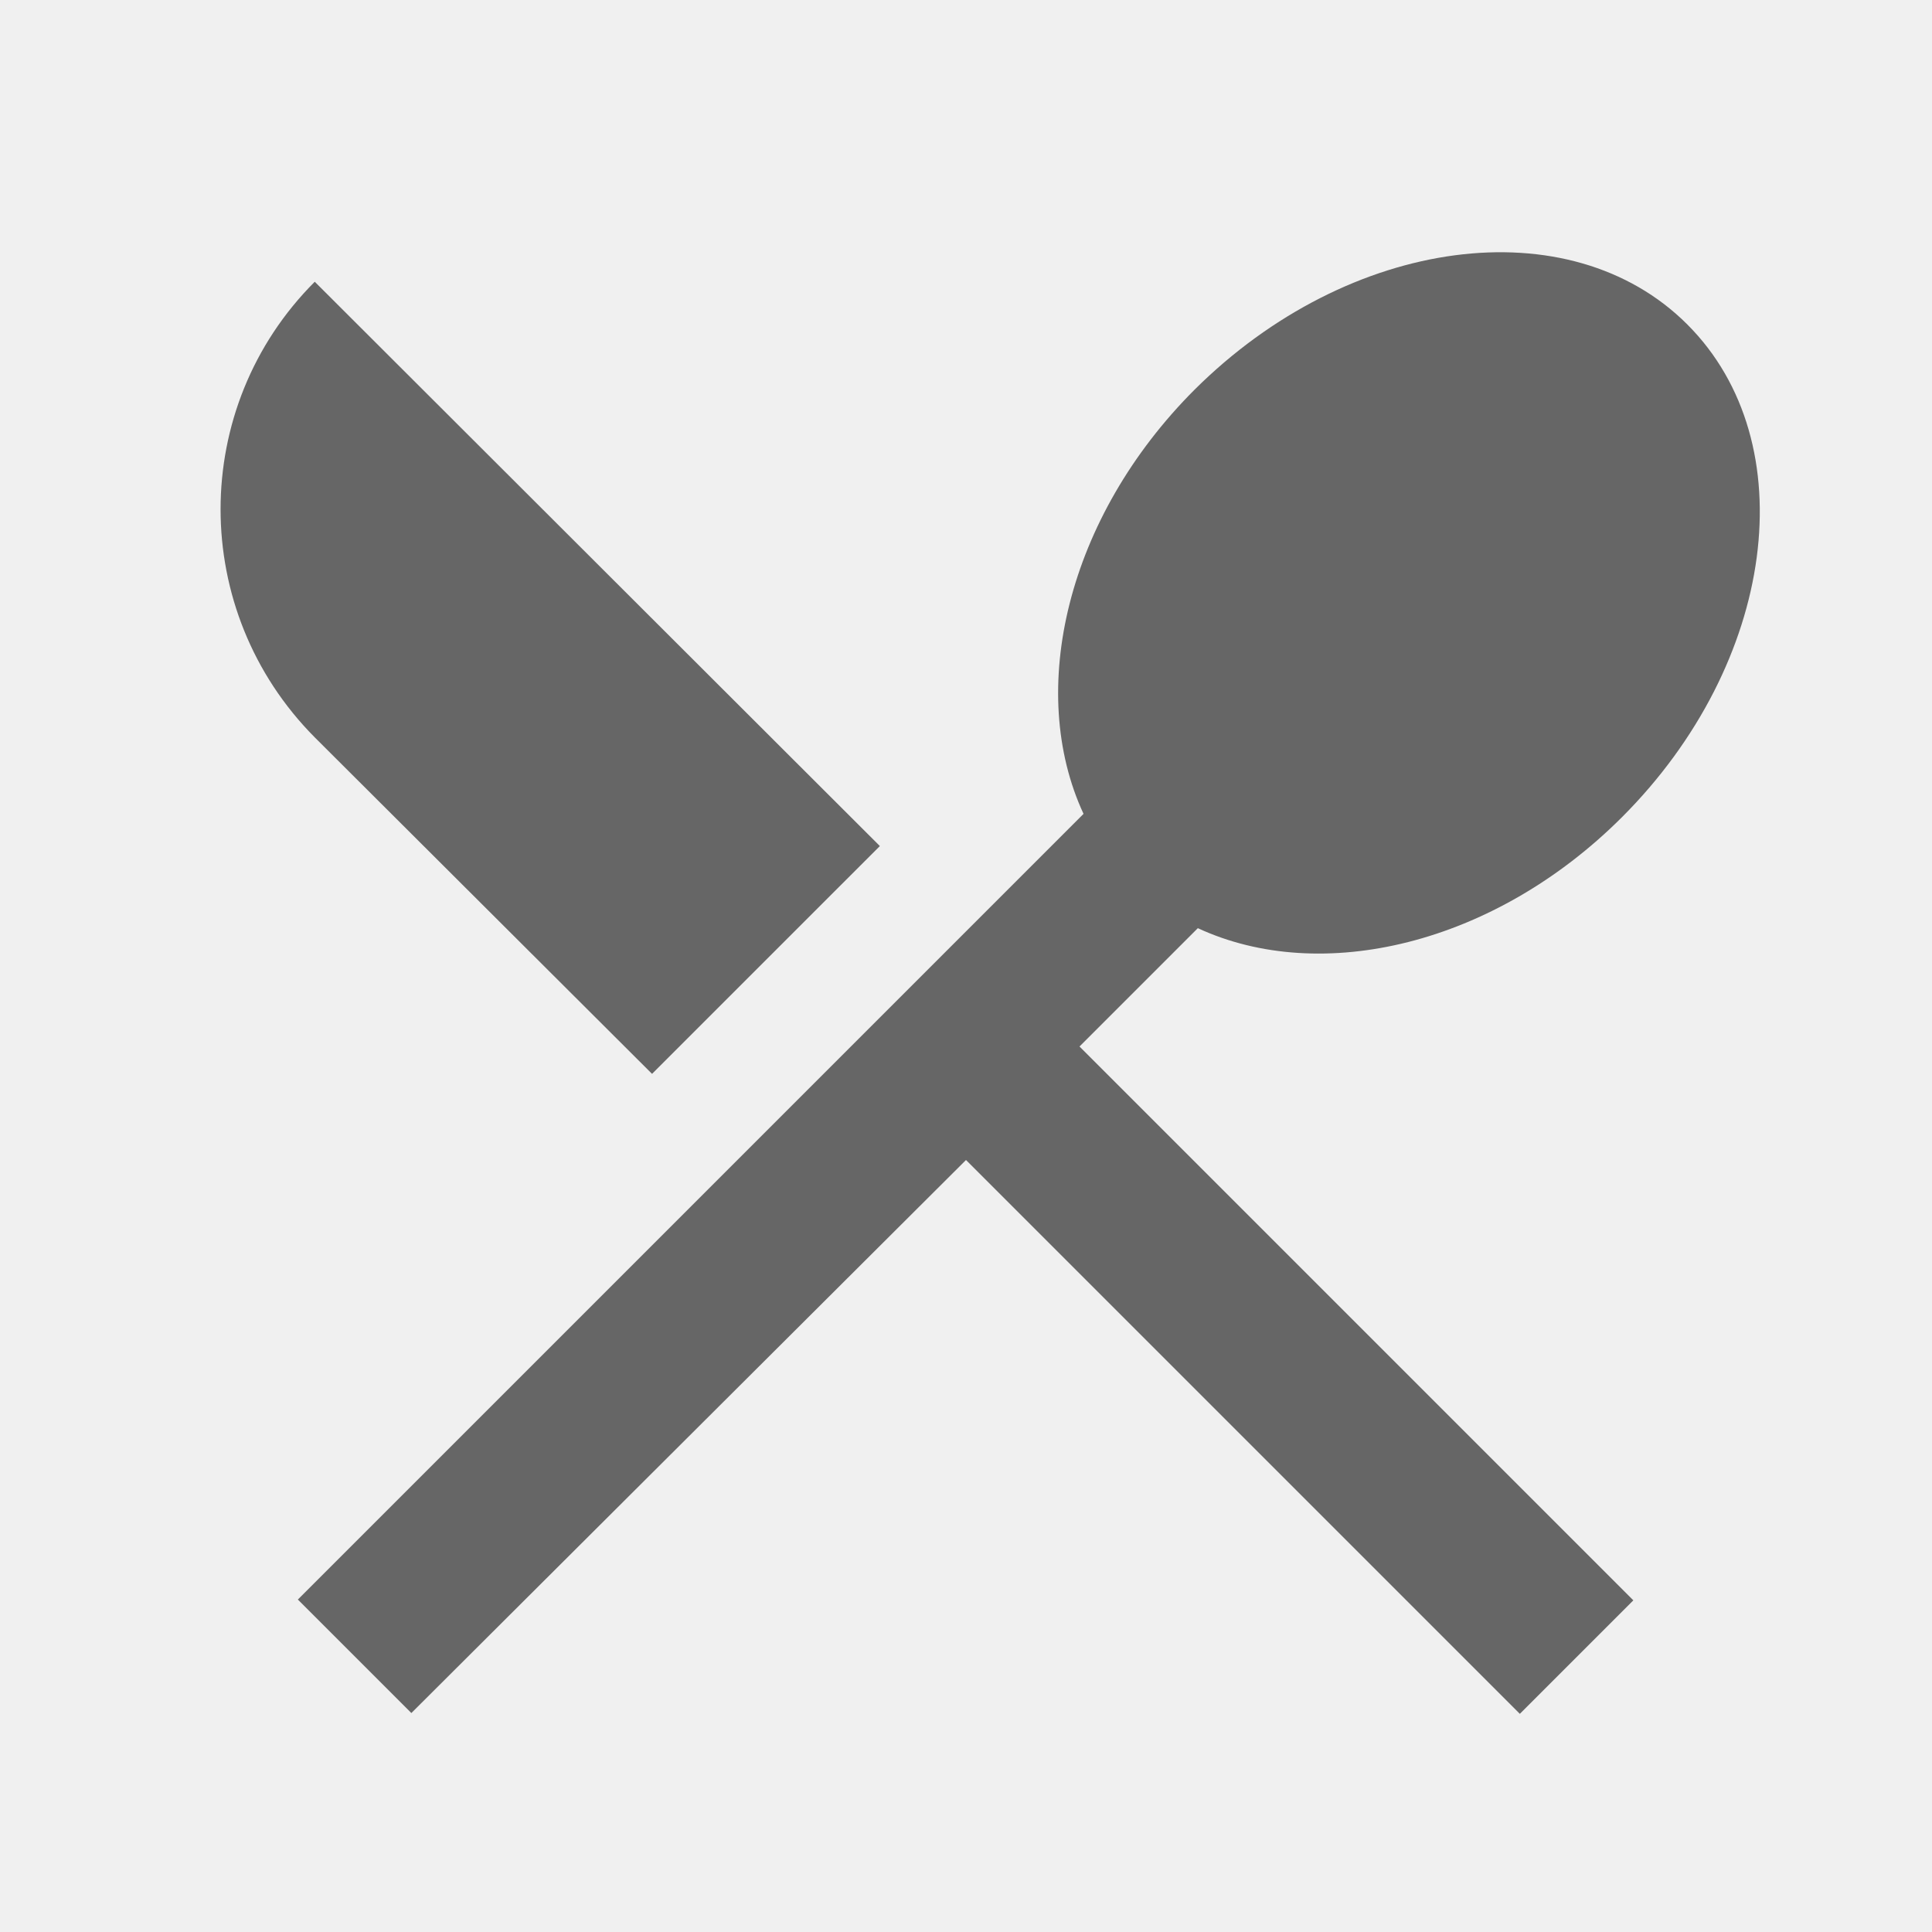
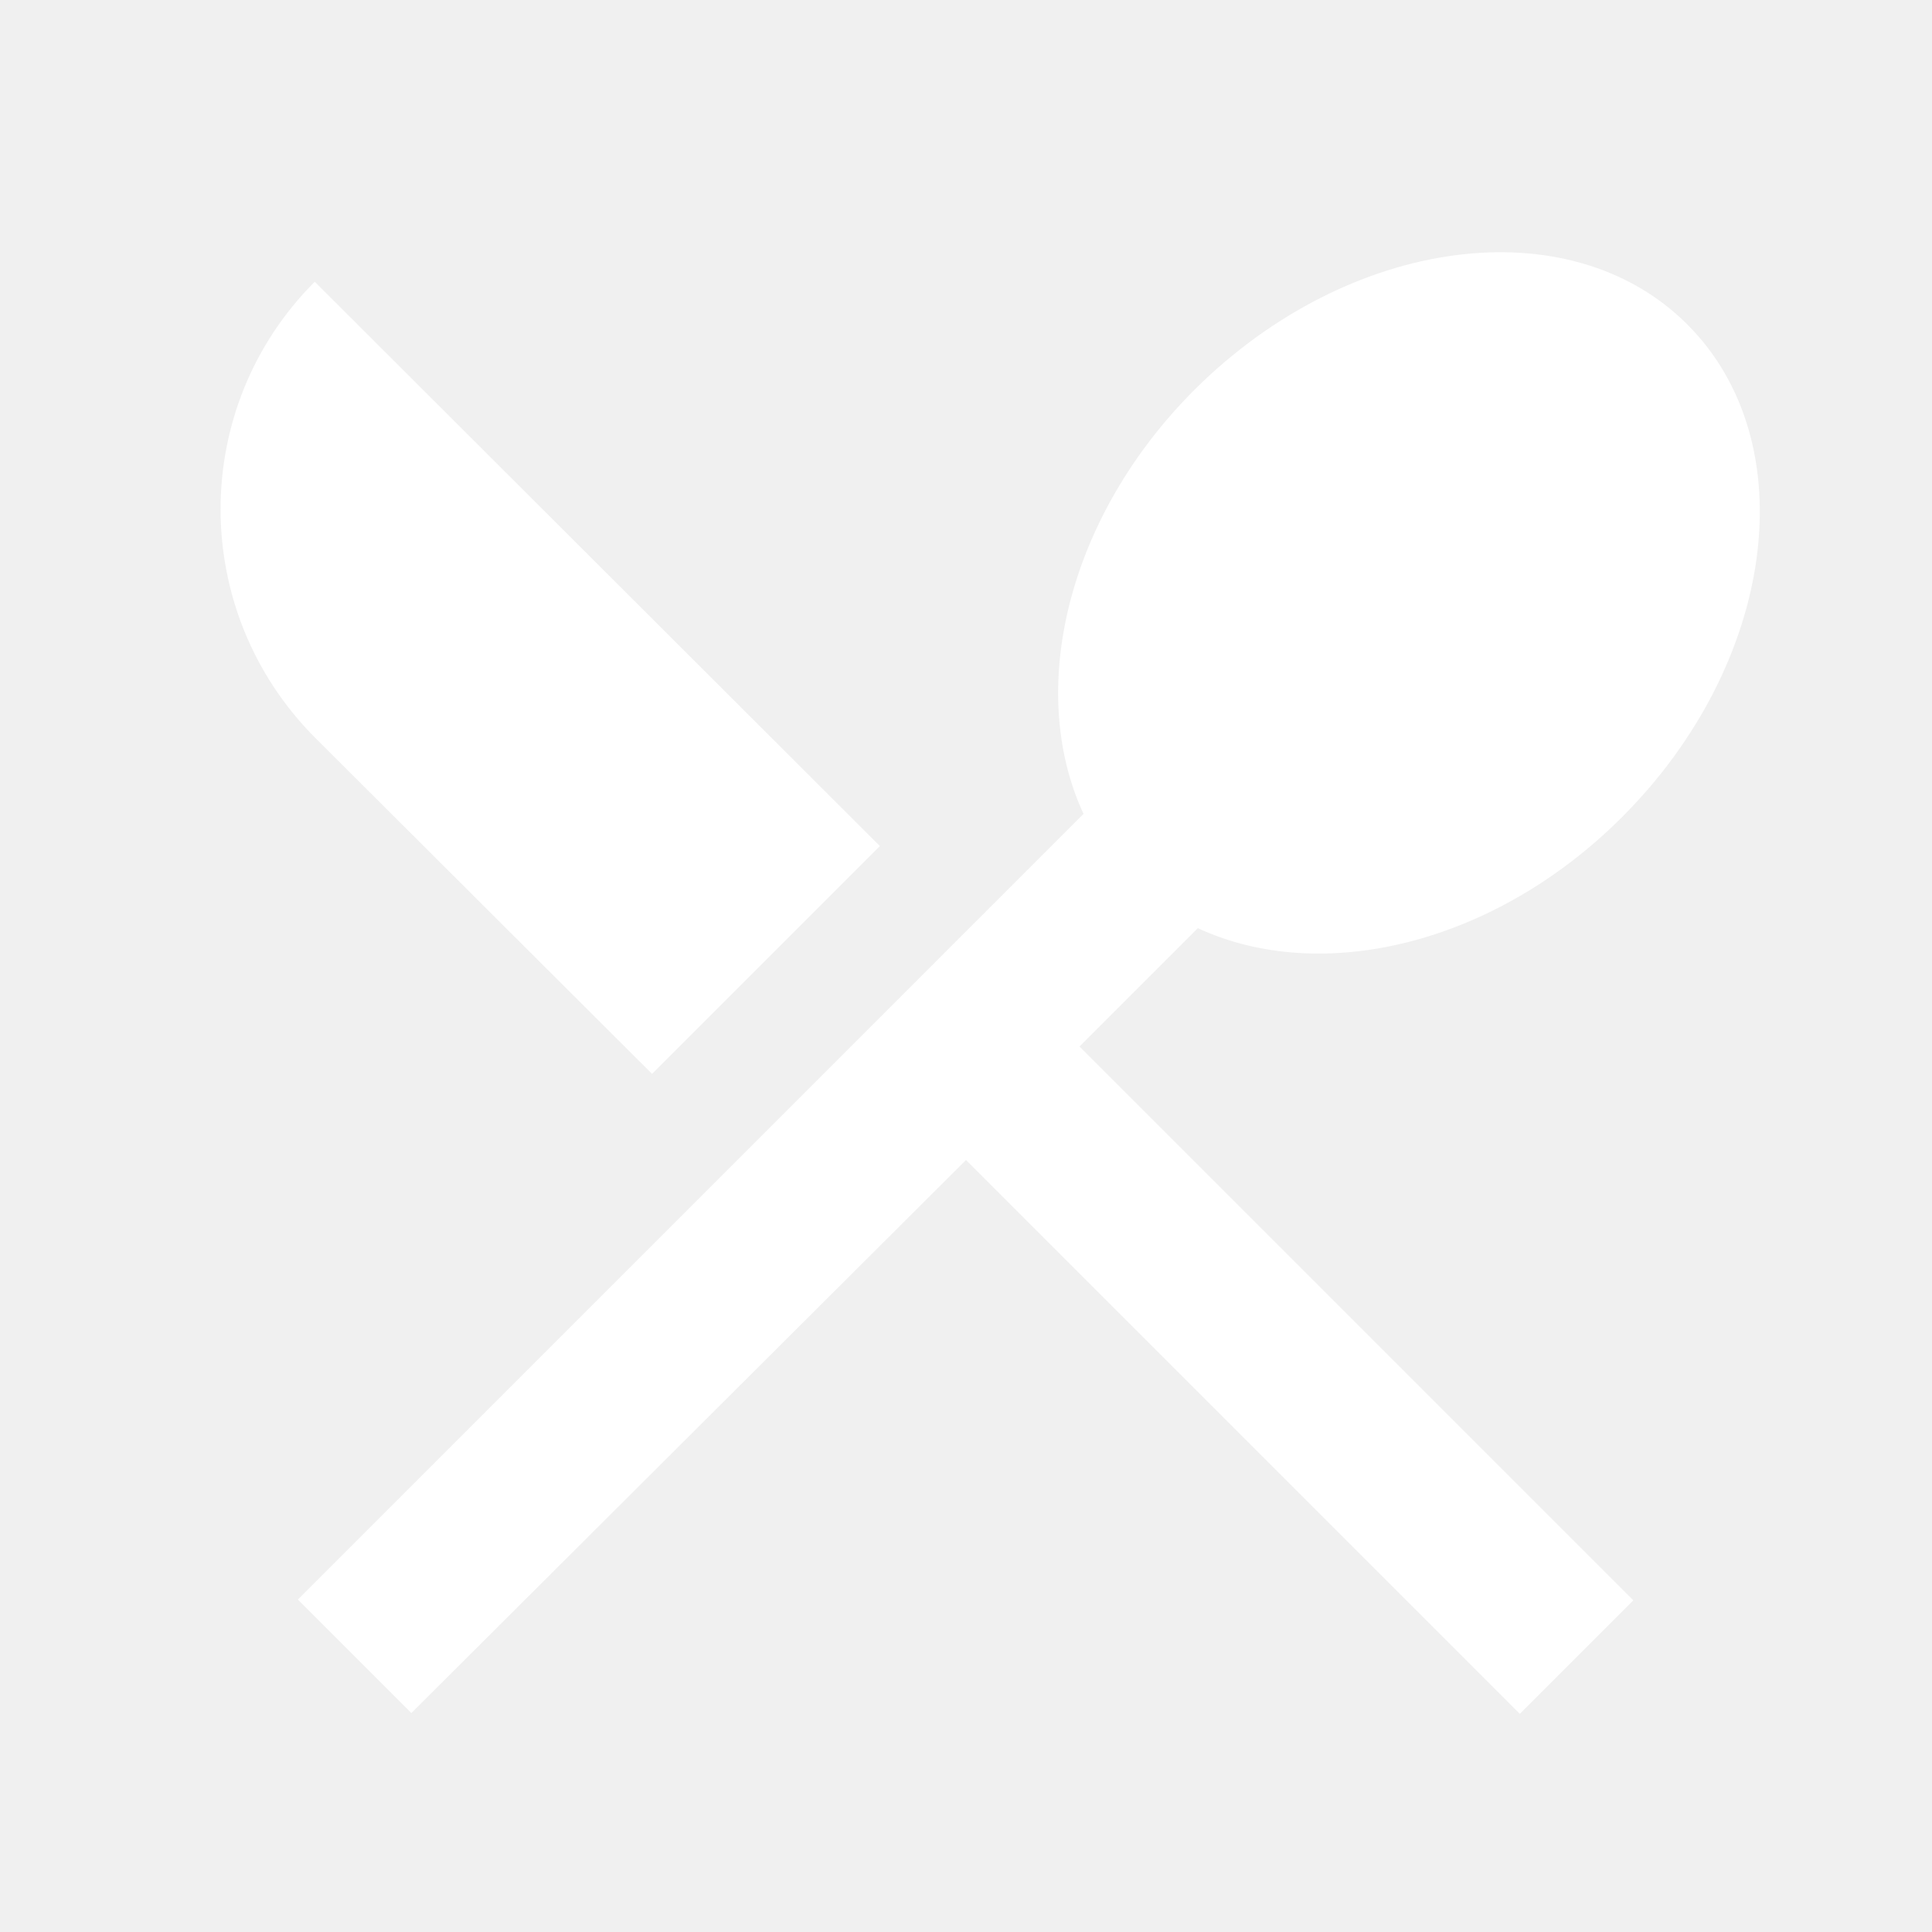
<svg xmlns="http://www.w3.org/2000/svg" fill="#000000" height="24" viewBox="0 0 24 24" width="24">
  <path d="M0 0h24v24H0z" fill="none" />
-   <path fill="#666" d="M8.1 13.34l2.83-2.83L3.91 3.5c-1.56 1.56-1.56 4.09 0 5.66l4.19 4.18zm6.78-1.81c1.53.71 3.68.21 5.27-1.38 1.91-1.91 2.28-4.65.81-6.12-1.46-1.46-4.2-1.1-6.12.81-1.59 1.59-2.09 3.74-1.38 5.27L3.7 19.87l1.41 1.41L12 14.41l6.88 6.88 1.41-1.41L13.41 13l1.47-1.47z" />
+   <path fill="#FFF" d="M8.1 13.34l2.83-2.83L3.91 3.5c-1.56 1.56-1.56 4.09 0 5.66l4.19 4.18zm6.78-1.81c1.53.71 3.68.21 5.27-1.38 1.91-1.91 2.28-4.65.81-6.12-1.46-1.46-4.2-1.1-6.12.81-1.59 1.59-2.09 3.74-1.38 5.27L3.7 19.87l1.41 1.41L12 14.41l6.88 6.88 1.41-1.41L13.41 13l1.47-1.47z" />
</svg>
